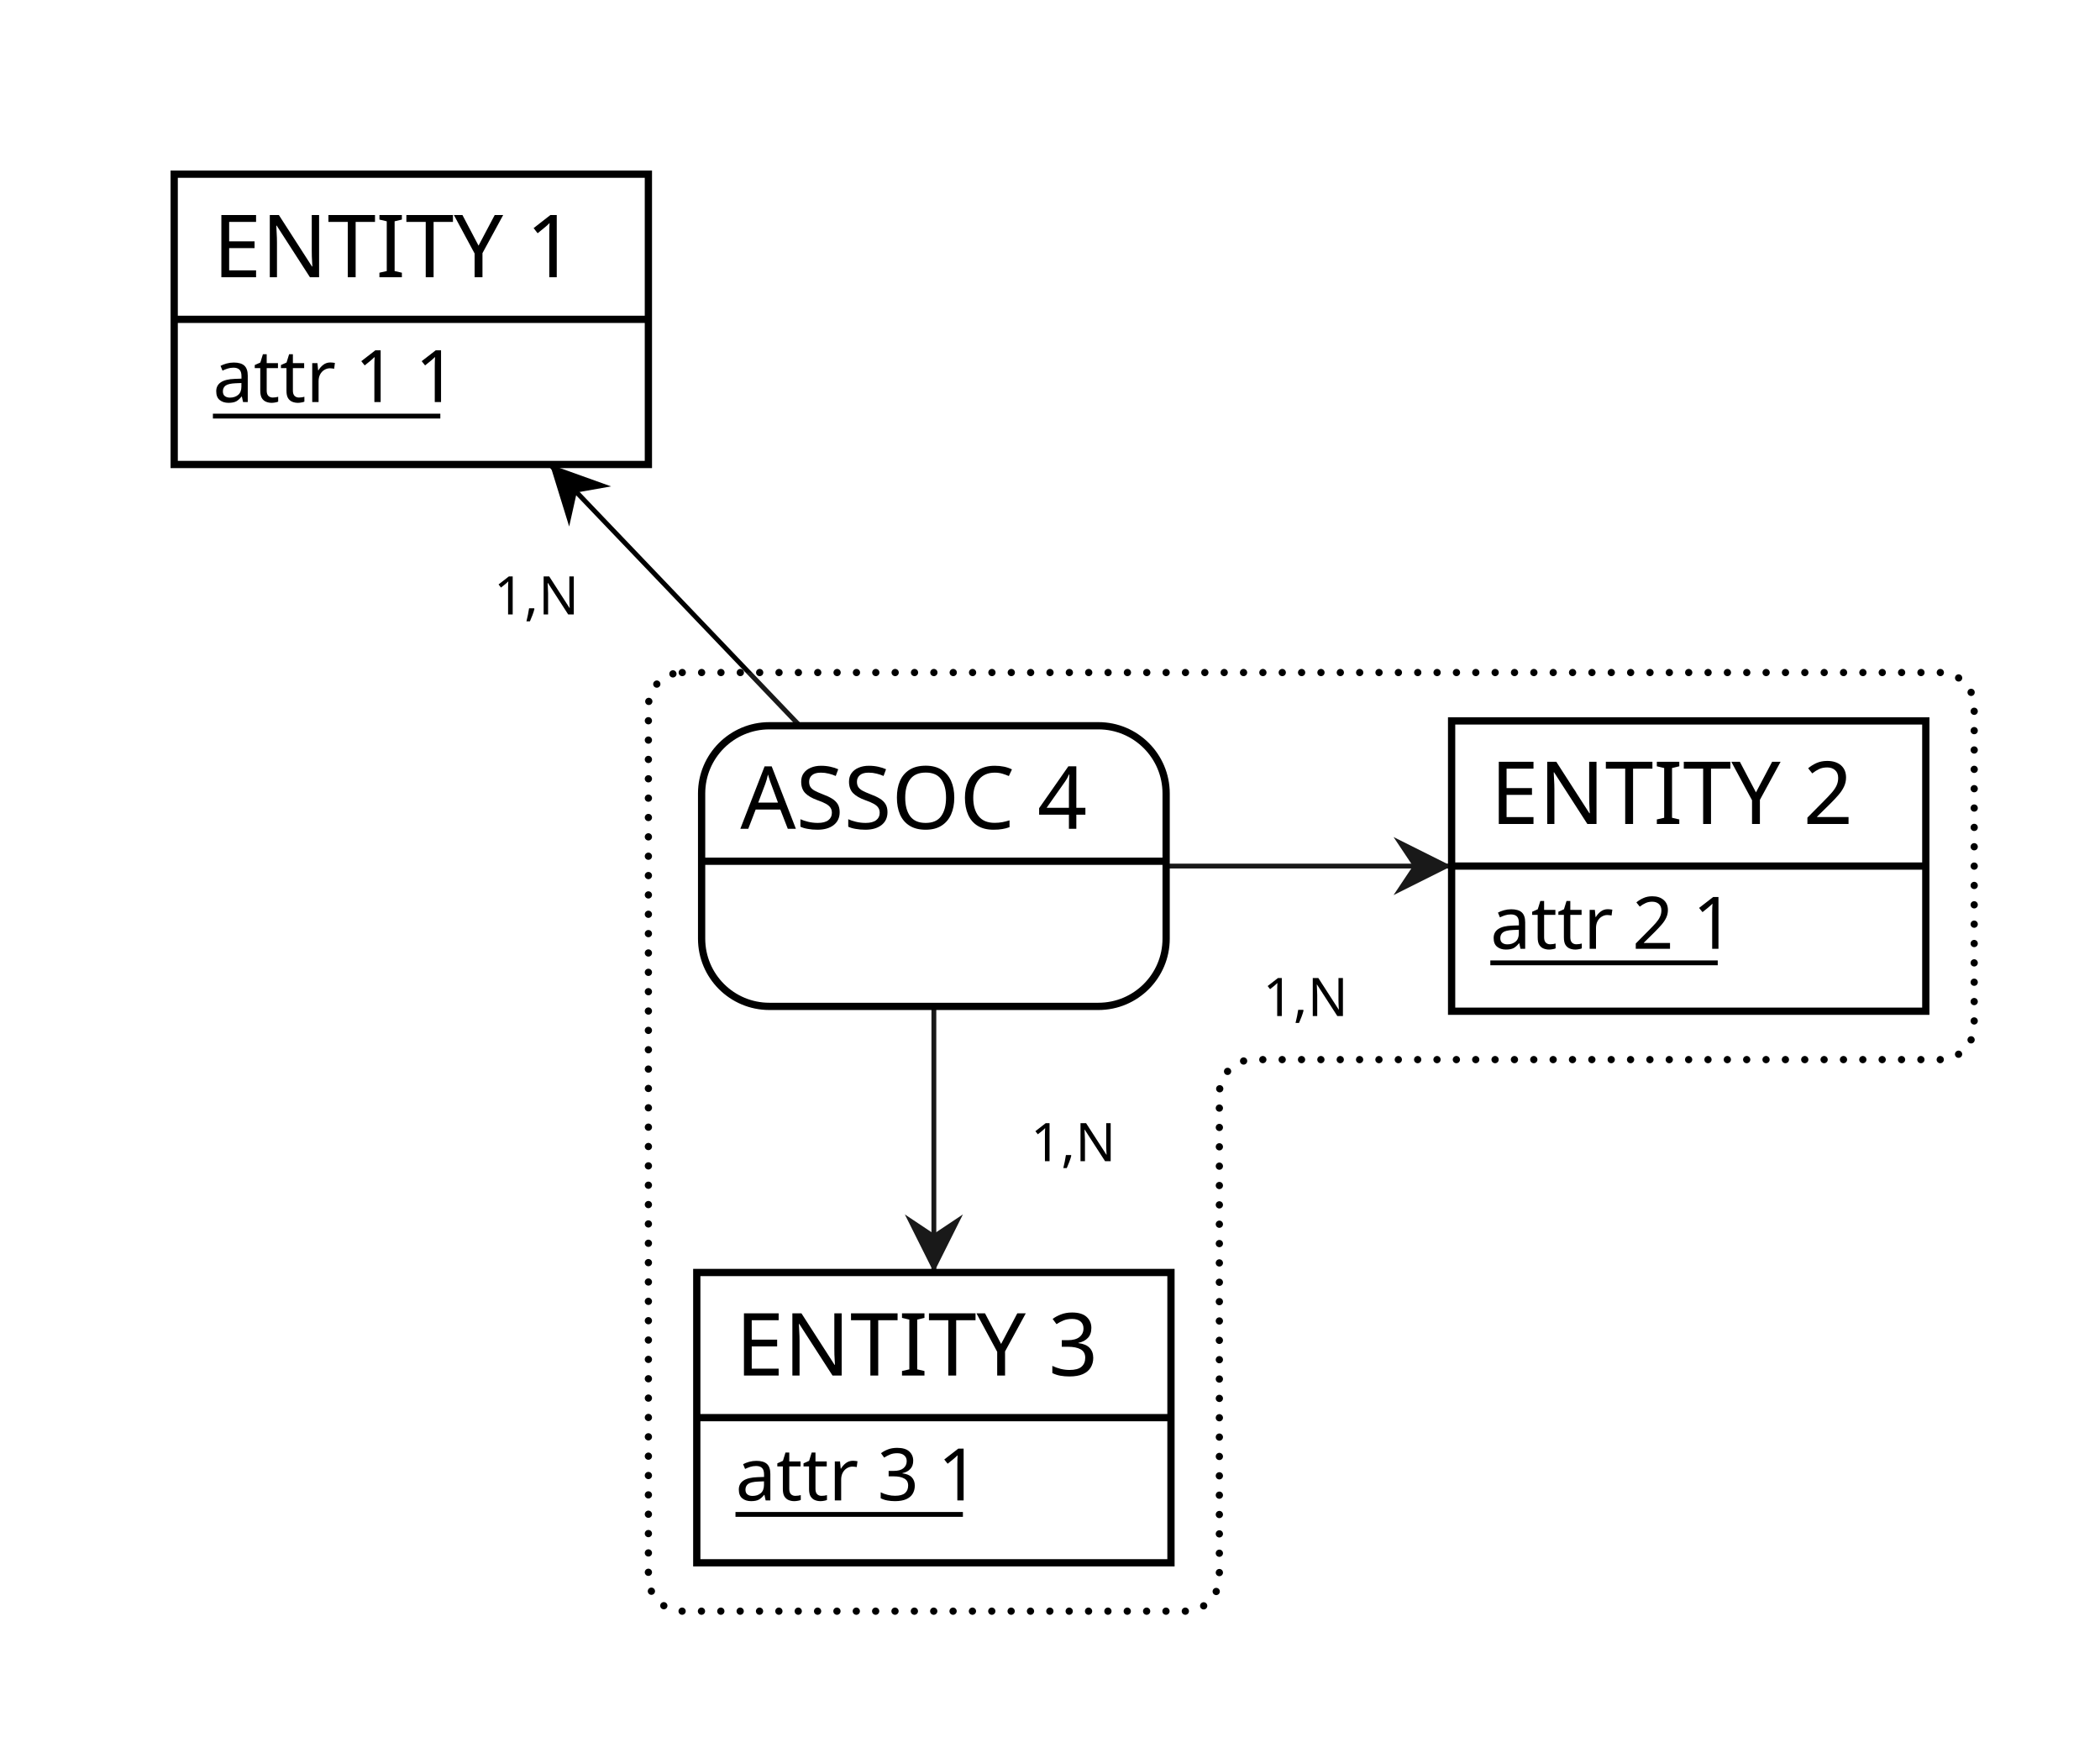
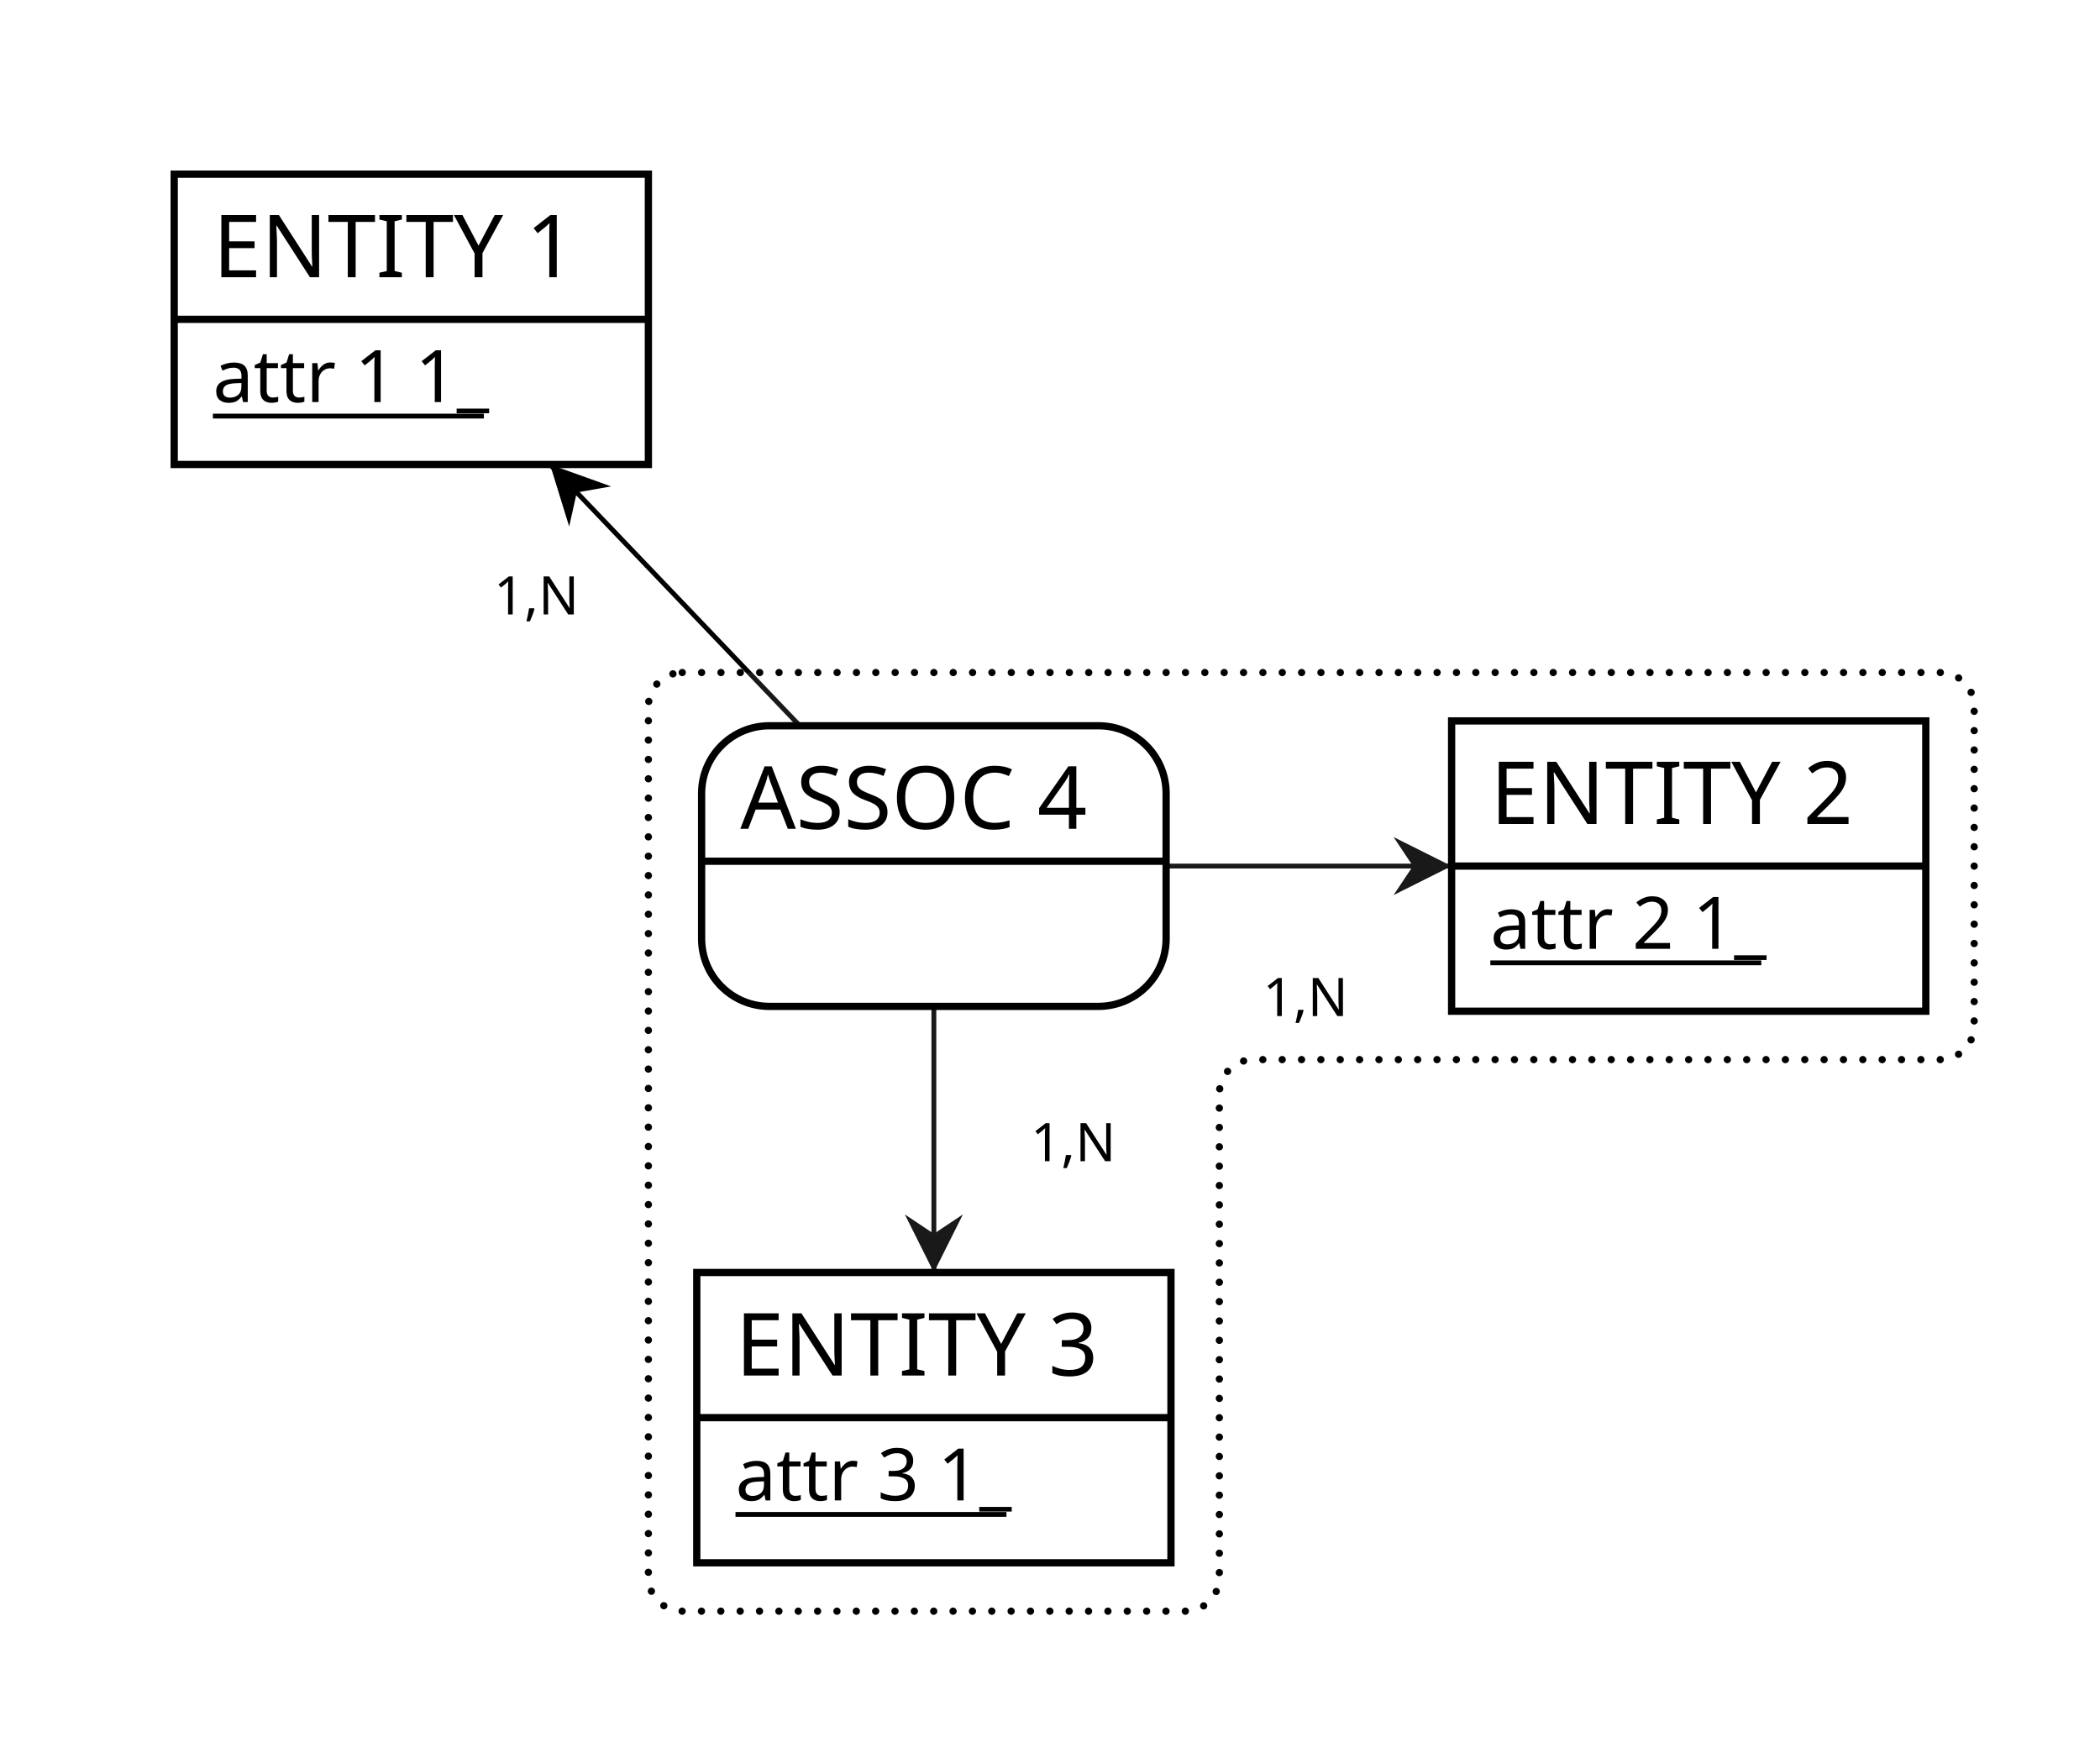
<svg xmlns="http://www.w3.org/2000/svg" width="434" height="359" viewBox="0 0 434 359">
  <rect id="frame" x="0" y="0" width="434" height="359" fill="#FFFFFF" stroke="none" stroke-width="0" />
  <g>
    <line x1="85" y1="66" x2="193" y2="179" stroke="#000000" stroke-width="1" />
    <polygon points="113.67 96 126.3 100.53 119.2 101.78 117.63 108.82" fill="#000000" stroke-width="0" />
    <line x1="193" y1="293" x2="193" y2="179" stroke="#000000" stroke-width="1" />
    <polygon points="193 263 187 251 193 255 199 251" fill="#000000" stroke-width="0" />
    <line x1="349" y1="179" x2="193" y2="179" stroke="#000000" stroke-width="1" />
    <polygon points="300 179 288 185 292 179 288 173" fill="#000000" stroke-width="0" />
    <g>
      <path d="M141 139 L401 139 a7 7 0 0 1 7 7 L408 212 a7 7 0 0 1 -7 7 L259 219 a7 7 0 0 0 -7 7 L252 326 a7 7 0 0 1 -7 7 L141 333 a7 7 0 0 1 -7 -7 L134 146 a7 7 0 0 1 7 -7" fill="#FFFFFF" stroke="none" stroke-width="0" opacity="0.1" />
      <path d="M141 139 L401 139 a7 7 0 0 1 7 7 L408 212 a7 7 0 0 1 -7 7 L259 219 a7 7 0 0 0 -7 7 L252 326 a7 7 0 0 1 -7 7 L141 333 a7 7 0 0 1 -7 -7 L134 146 a7 7 0 0 1 7 -7" fill="none" stroke="#000000" stroke-width="1.5" stroke-dasharray="0,4" stroke-linecap="round" />
      <path d="M227 150 a14 14 90 0 1 14 14 V178 h-96 V164 a14 14 90 0 1 14 -14" fill="#FFFFFF" stroke="#FFFFFF" stroke-width="0" />
      <path d="M241 178 v16 a14 14 90 0 1 -14 14 H159 a14 14 90 0 1 -14 -14 V178 H96" fill="#FFFFFF" stroke="#FFFFFF" stroke-width="0" />
      <rect x="145" y="150" width="96" height="58" fill="none" rx="14" stroke="#000000" stroke-width="1.5" />
      <line x1="145" y1="178" x2="241" y2="178" stroke="#000000" stroke-width="1.5" />
      <text x="153" y="171.3" fill="#000000" font-family="Copperplate" font-size="18">ASSOC 4</text>
    </g>
    <text x="102.05" y="127" fill="#000000" font-family="Futura" font-size="11">1,N</text>
    <text x="213" y="240" fill="#000000" font-family="Futura" font-size="11">1,N</text>
    <text x="261" y="210" fill="#000000" font-family="Futura" font-size="11">1,N</text>
  </g>
  <g>
    <g>
      <rect x="36" y="36" width="98" height="30" fill="#FFFFFF" stroke="none" stroke-width="0" opacity="1" />
      <rect x="36" y="66" width="98" height="30" fill="#FFFFFF" stroke="none" stroke-width="0" opacity="1" />
      <rect x="36" y="36" width="98" height="60" fill="none" stroke="#000000" stroke-width="1.5" opacity="1" />
      <line x1="36" y1="66" x2="134" y2="66" stroke="#000000" stroke-width="1.5" />
    </g>
    <text x="44" y="57.3" fill="#000000" font-family="Copperplate" font-size="18">ENTITY 1</text>
-     <text x="44" y="83.1" fill="#000000" font-family="Gill Sans" font-size="15">attr 1 1</text>
-     <line x1="44" y1="86" x2="91" y2="86" stroke="#000000" stroke-width="1" />
+     <text x="44" y="83.1" fill="#000000" font-family="Gill Sans" font-size="15">attr 1 1_</text>
+     <line x1="44" y1="86" x2="100" y2="86" stroke="#000000" stroke-width="1" />
  </g>
  <g>
    <g>
      <rect x="300" y="149" width="98" height="30" fill="#FFFFFF" stroke="none" stroke-width="0" opacity="1" />
      <rect x="300" y="179" width="98" height="30" fill="#FFFFFF" stroke="none" stroke-width="0" opacity="1" />
      <rect x="300" y="149" width="98" height="60" fill="none" stroke="#000000" stroke-width="1.5" opacity="1" />
      <line x1="300" y1="179" x2="398" y2="179" stroke="#000000" stroke-width="1.5" />
    </g>
    <text x="308" y="170.3" fill="#000000" font-family="Copperplate" font-size="18">ENTITY 2</text>
-     <text x="308" y="196.1" fill="#000000" font-family="Gill Sans" font-size="15">attr 2 1</text>
-     <line x1="308" y1="199" x2="355" y2="199" stroke="#000000" stroke-width="1" />
+     <text x="308" y="196.1" fill="#000000" font-family="Gill Sans" font-size="15">attr 2 1_</text>
+     <line x1="308" y1="199" x2="364" y2="199" stroke="#000000" stroke-width="1" />
  </g>
  <g>
    <g>
      <rect x="144" y="263" width="98" height="30" fill="#FFFFFF" stroke="none" stroke-width="0" opacity="1" />
      <rect x="144" y="293" width="98" height="30" fill="#FFFFFF" stroke="none" stroke-width="0" opacity="1" />
      <rect x="144" y="263" width="98" height="60" fill="none" stroke="#000000" stroke-width="1.5" opacity="1" />
      <line x1="144" y1="293" x2="242" y2="293" stroke="#000000" stroke-width="1.5" />
    </g>
    <text x="152" y="284.3" fill="#000000" font-family="Copperplate" font-size="18">ENTITY 3</text>
-     <text x="152" y="310.1" fill="#000000" font-family="Gill Sans" font-size="15">attr 3 1</text>
-     <line x1="152" y1="313" x2="199" y2="313" stroke="#000000" stroke-width="1" />
+     <text x="152" y="310.1" fill="#000000" font-family="Gill Sans" font-size="15">attr 3 1_</text>
+     <line x1="152" y1="313" x2="208" y2="313" stroke="#000000" stroke-width="1" />
  </g>
</svg>
